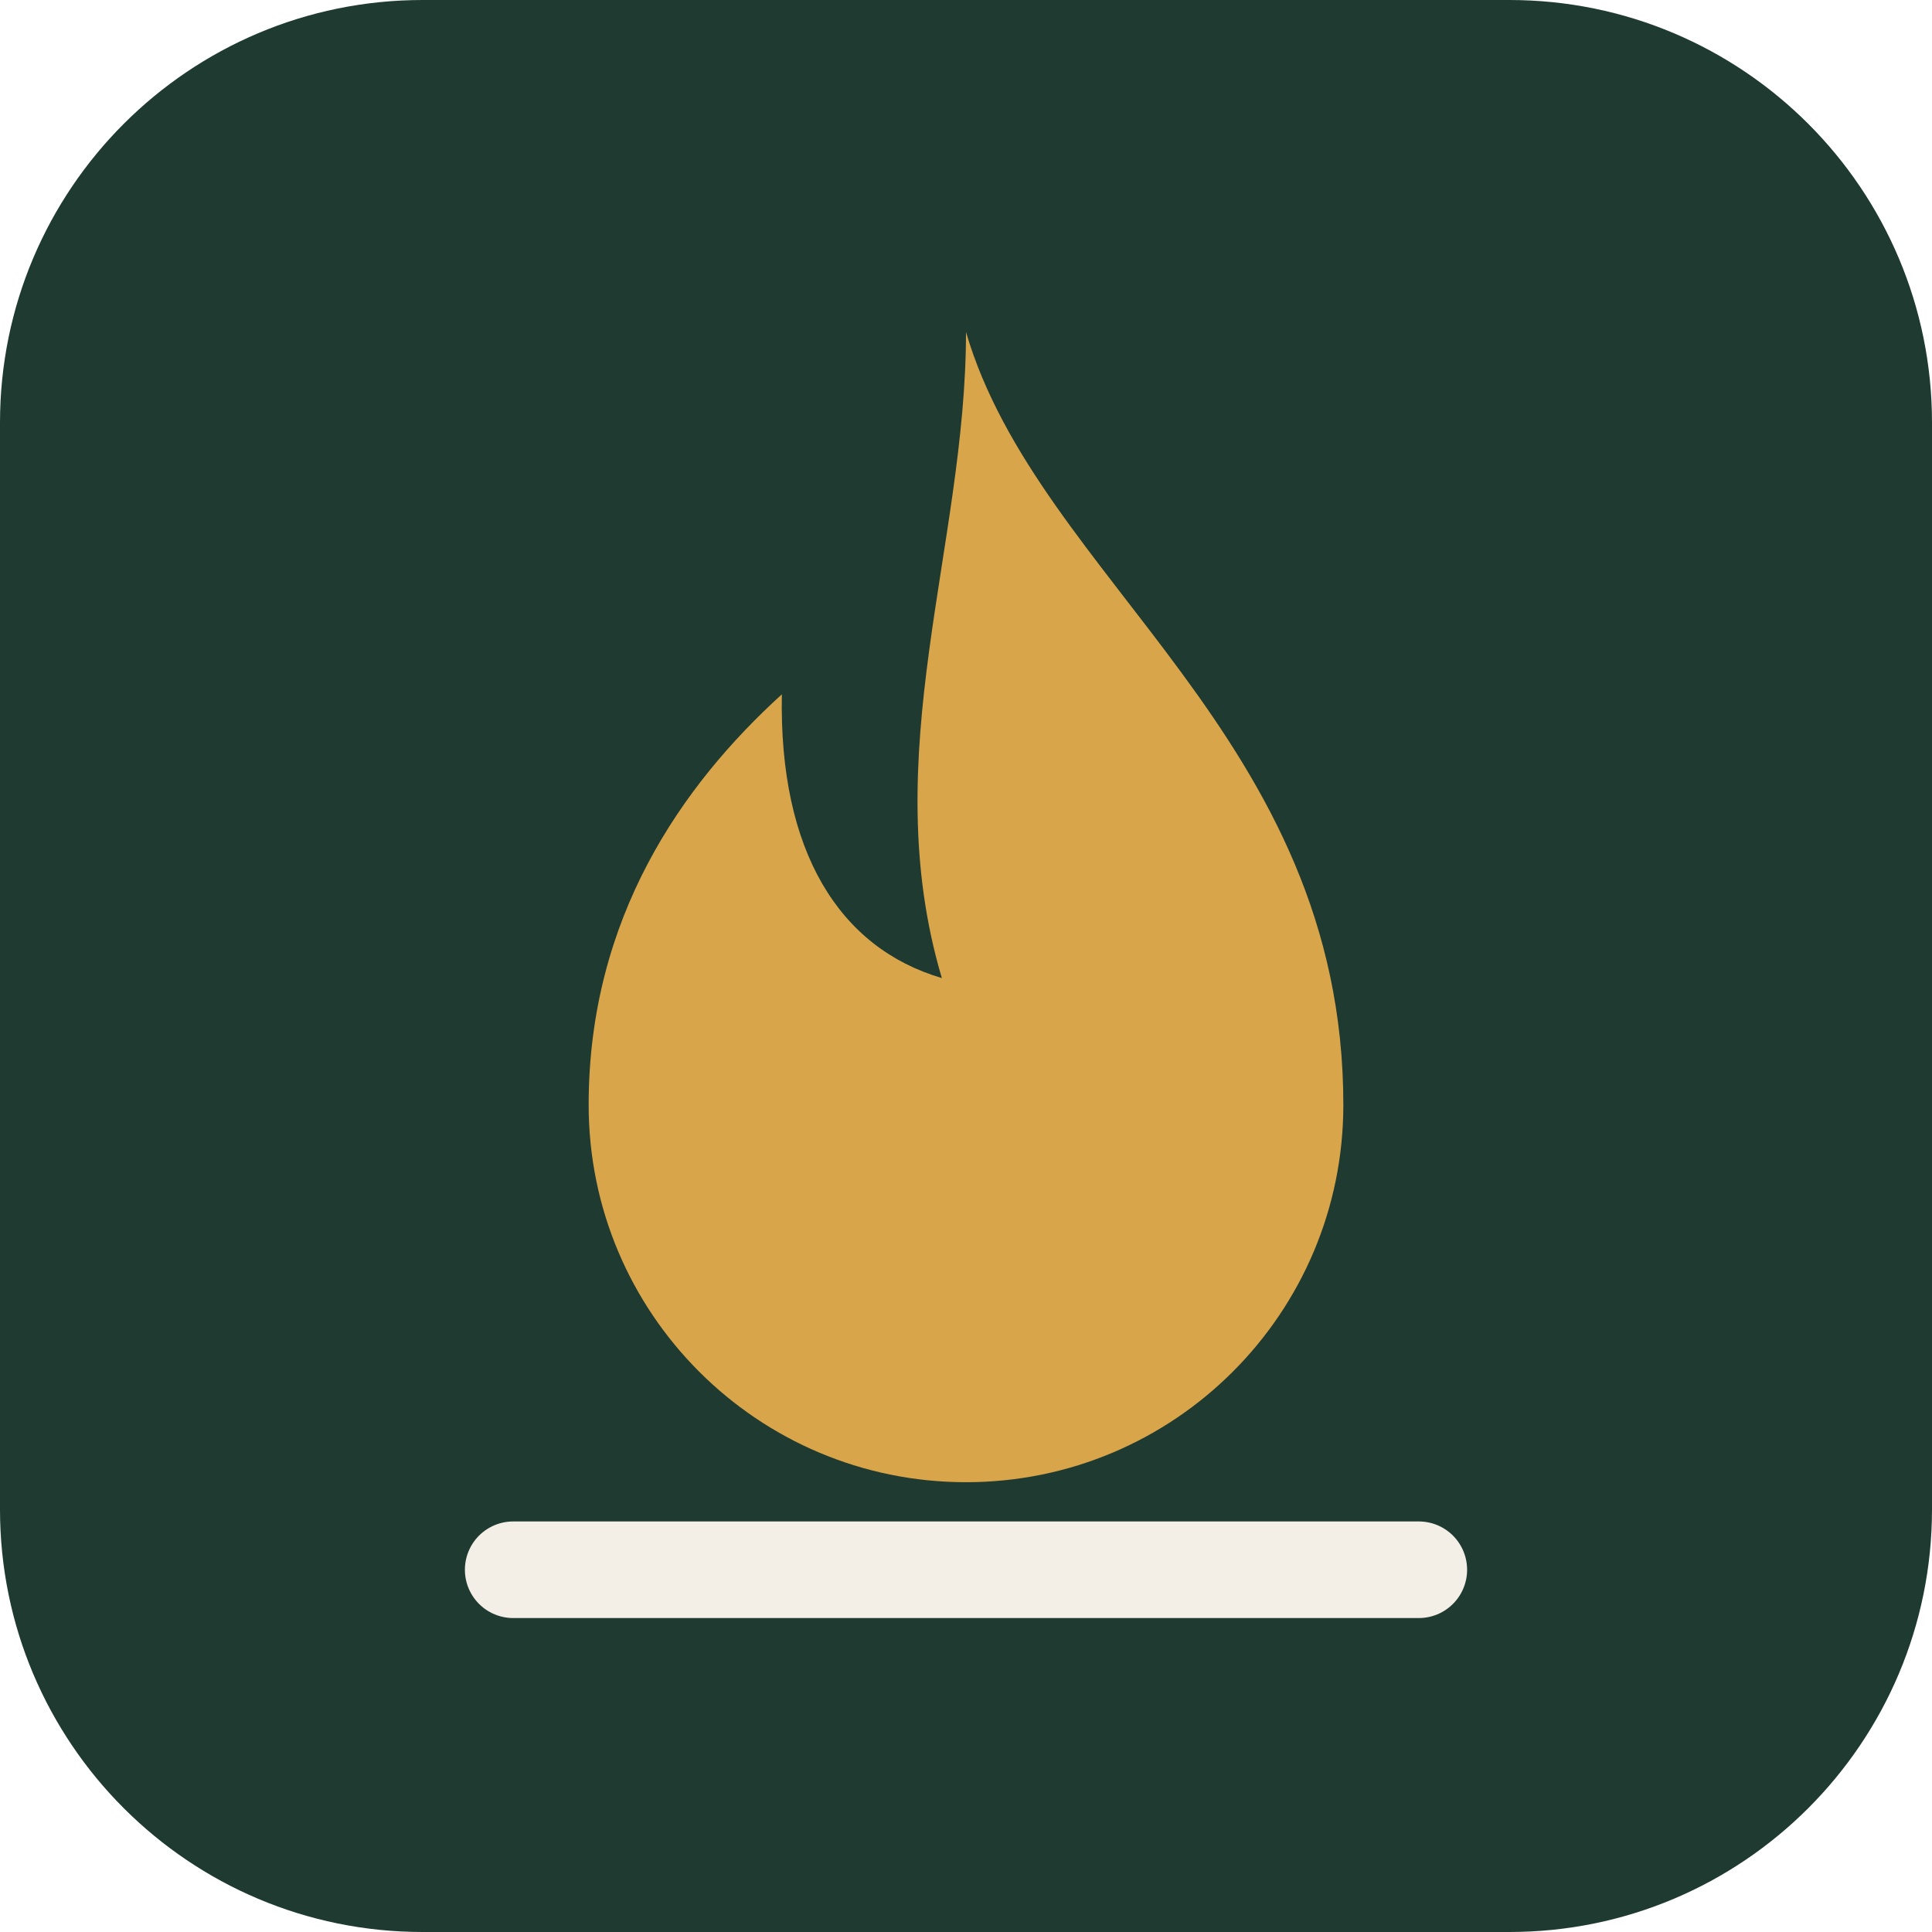
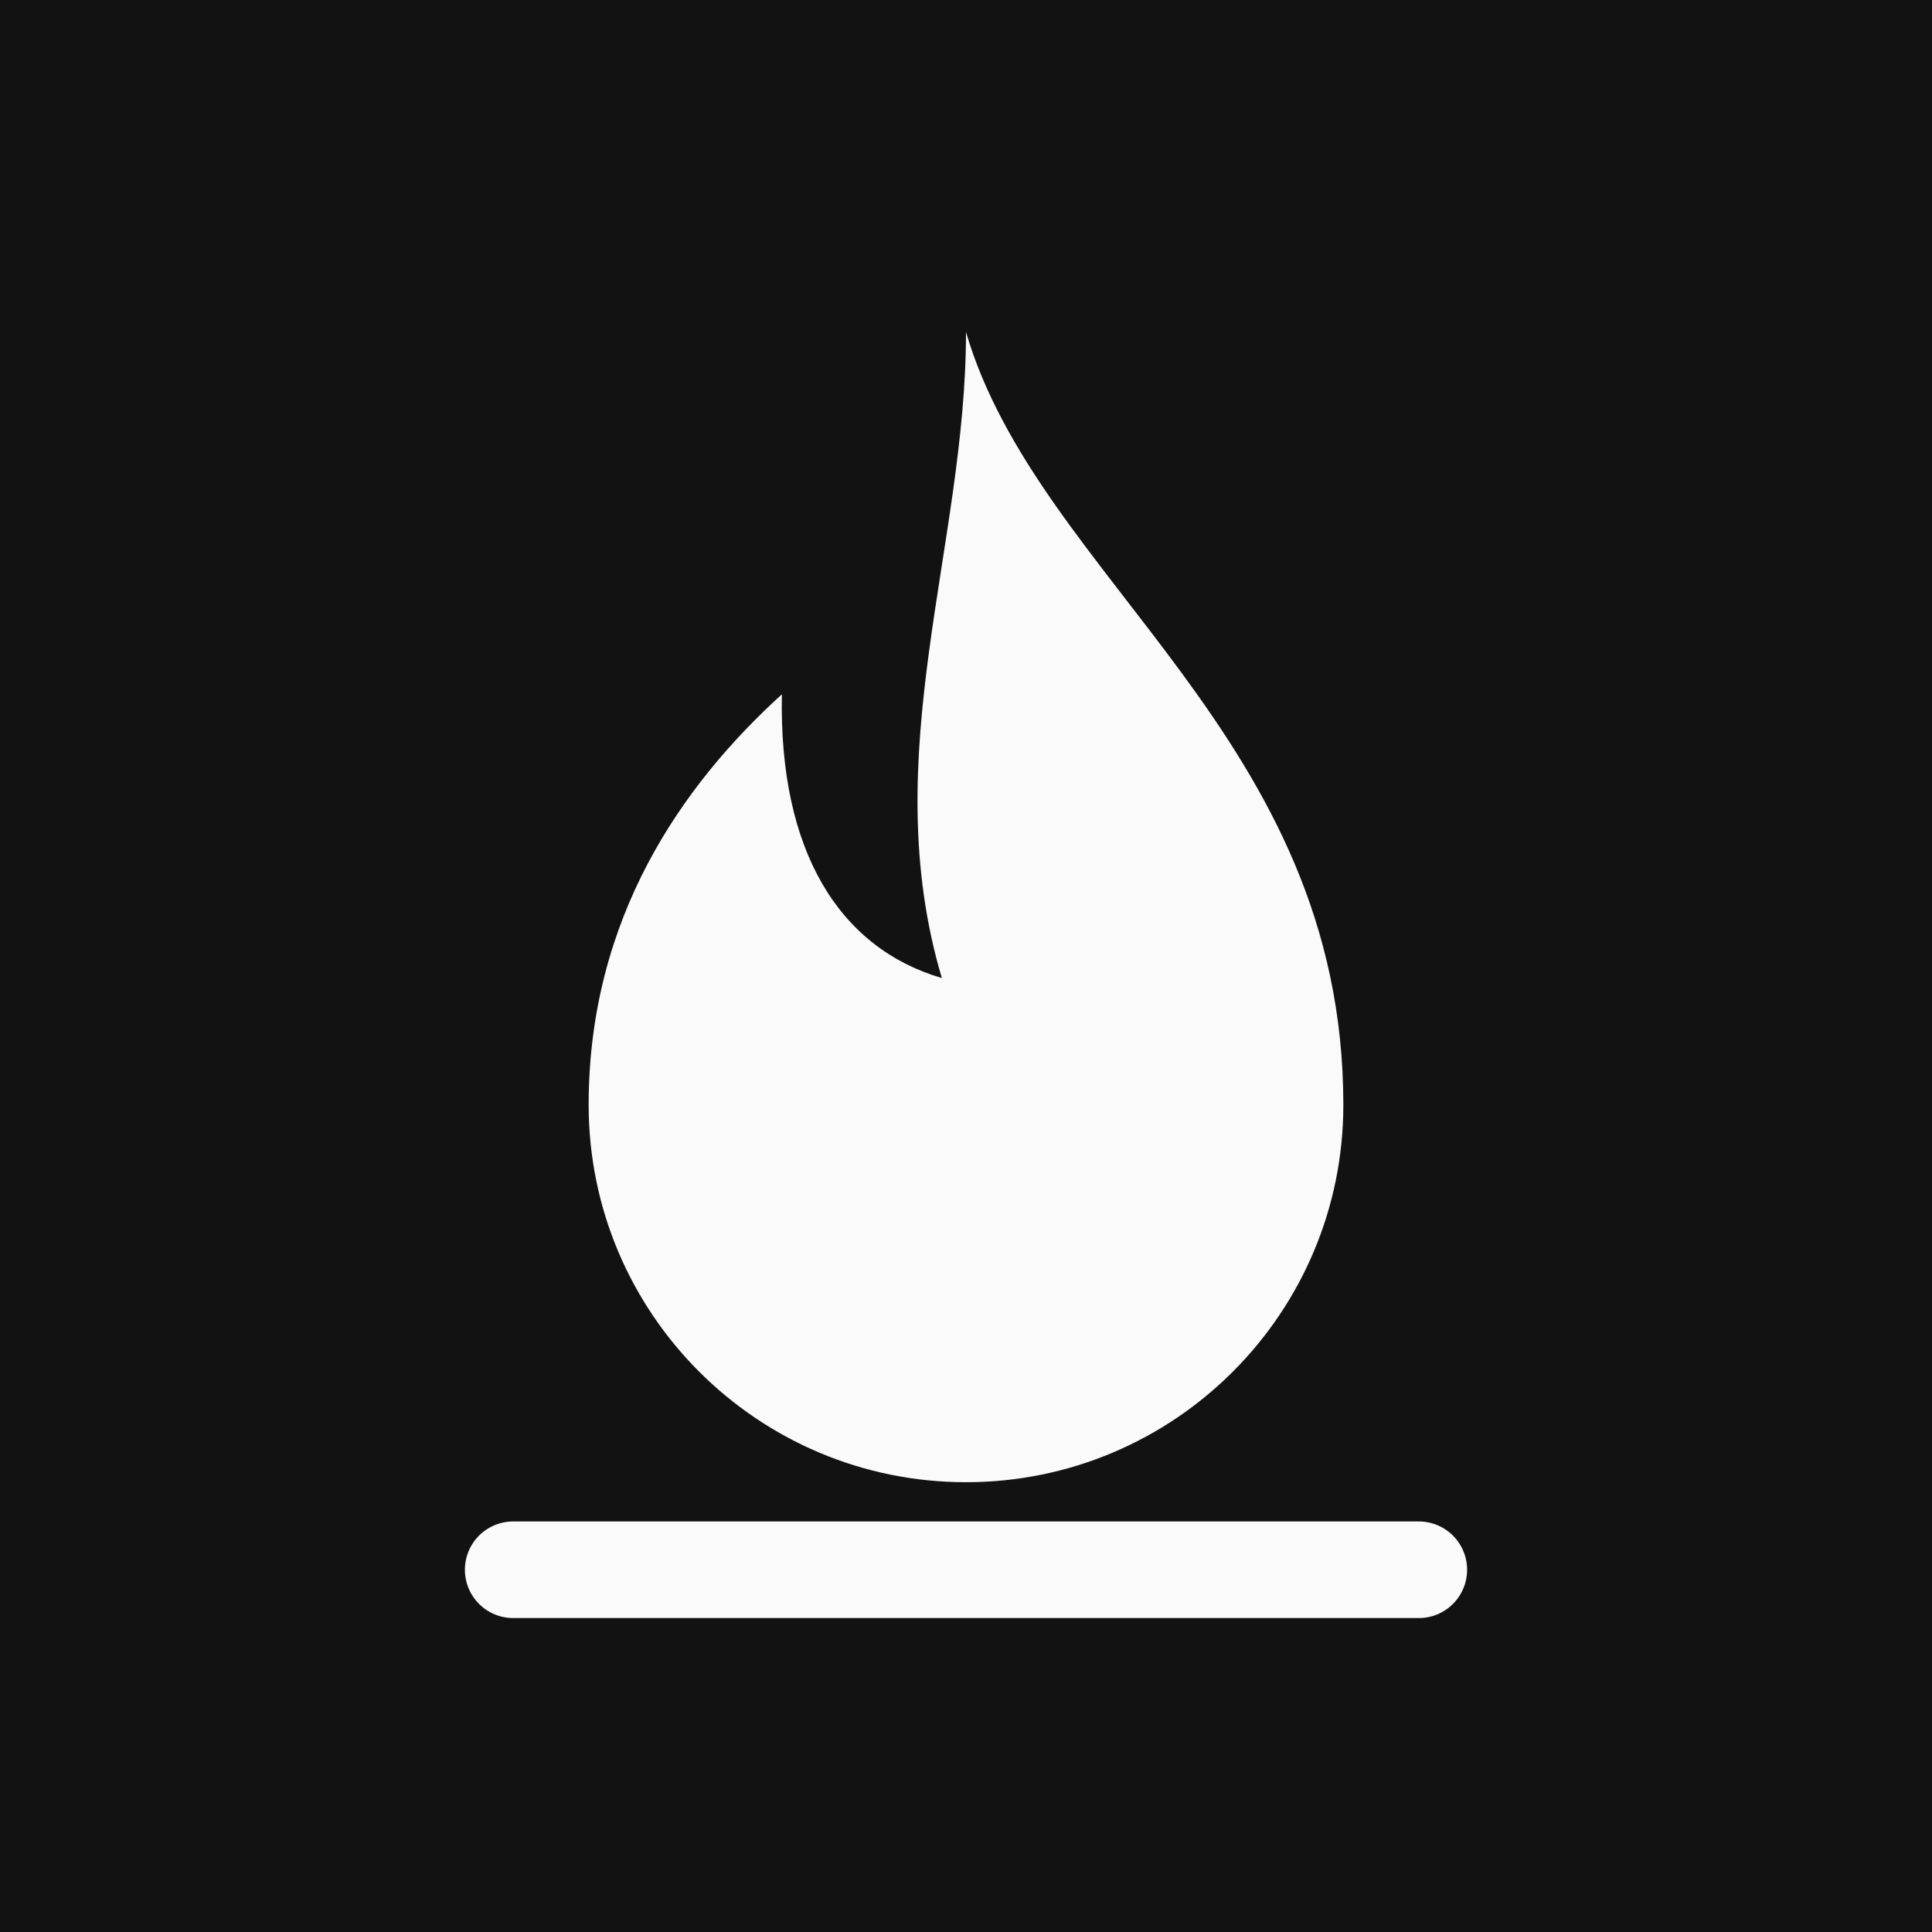
<svg xmlns="http://www.w3.org/2000/svg" viewBox="0 0 64 64">
-   <rect width="64" height="64" rx="14" fill="#1f3a30" />
-   <path d="M32 11c2.4 8.2 12.5 13.4 12.5 25.6a12.5 12.5 0 0 1-25 0c0-6.2 3.1-10.6 6.4-13.6-.1 5.2 1.9 8.4 5.3 9.4-2.2-7.4.8-14.3.8-21.4z" fill="#d9a54a" />
-   <path d="M17 52h30" stroke="#f3eee6" stroke-width="3.2" stroke-linecap="round" />
+   <rect width="64" height="64" fill="#121212" />
+   <path d="M32 11c2.4 8.2 12.5 13.4 12.5 25.6a12.5 12.5 0 0 1-25 0c0-6.2 3.1-10.6 6.4-13.6-.1 5.2 1.9 8.4 5.3 9.4-2.2-7.4.8-14.3.8-21.4z" fill="#fafafa" />
+   <path d="M17 52h30" stroke="#fafafa" stroke-width="3.2" stroke-linecap="round" />
</svg>
